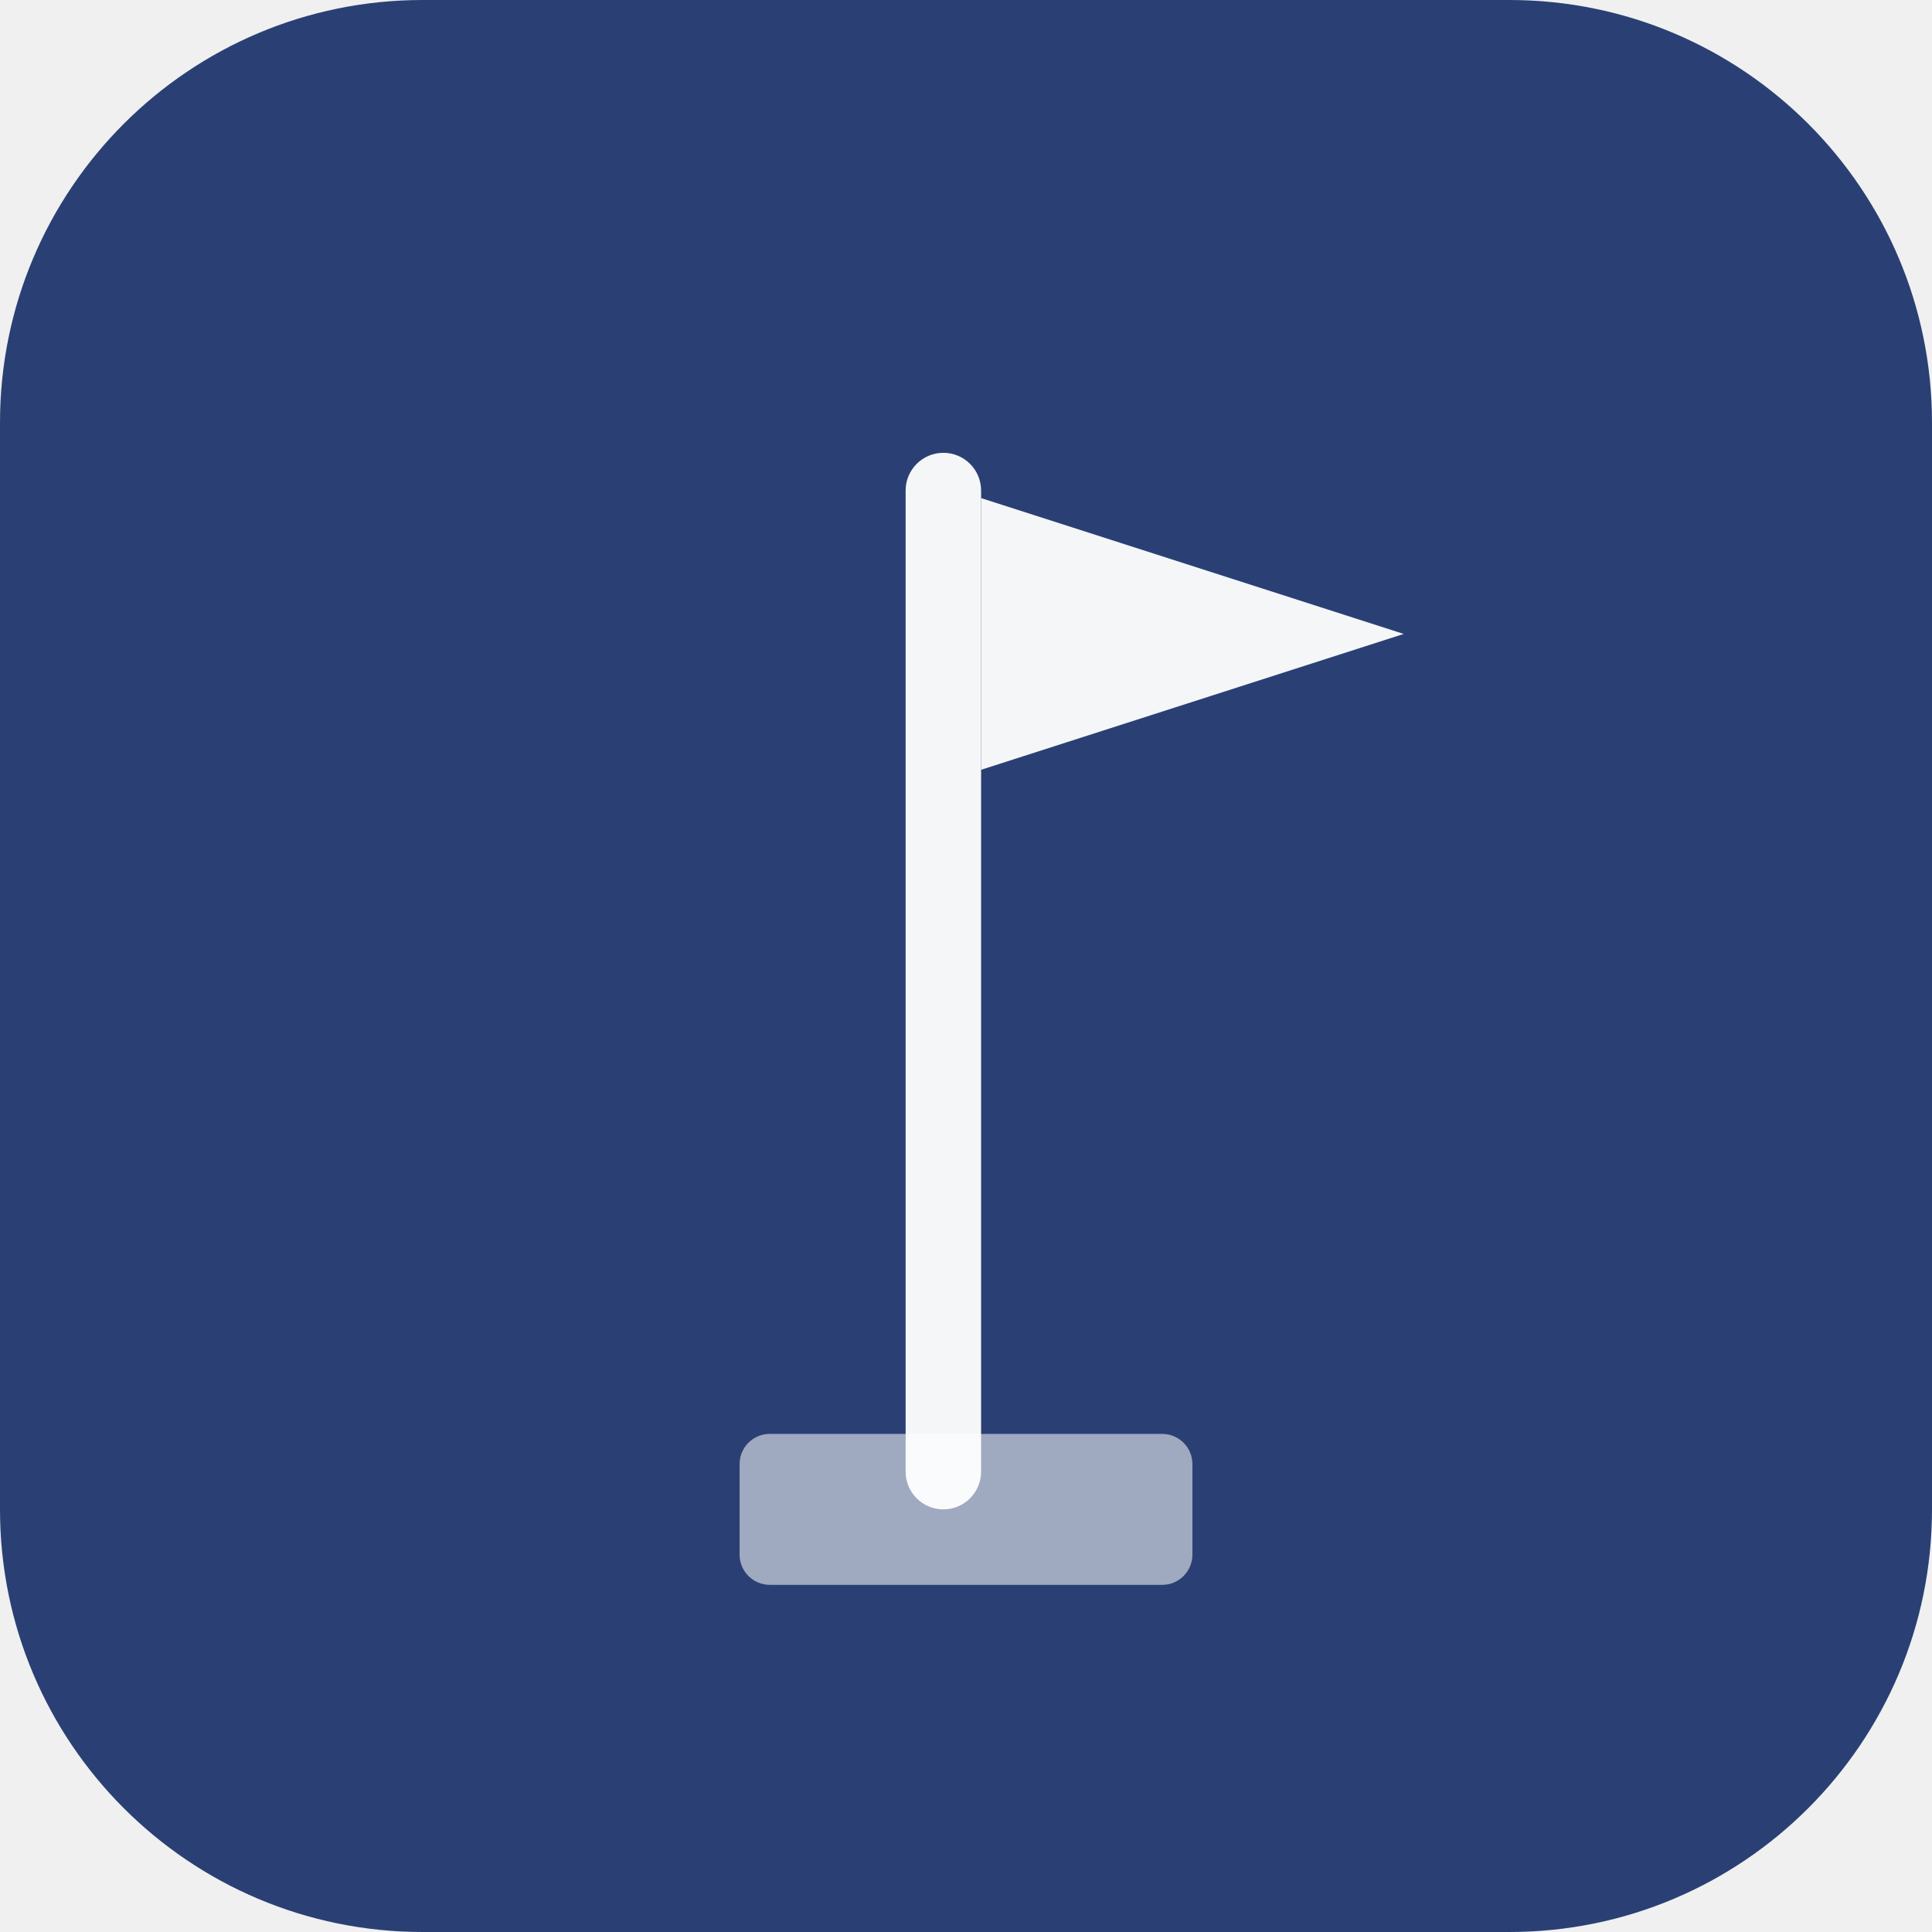
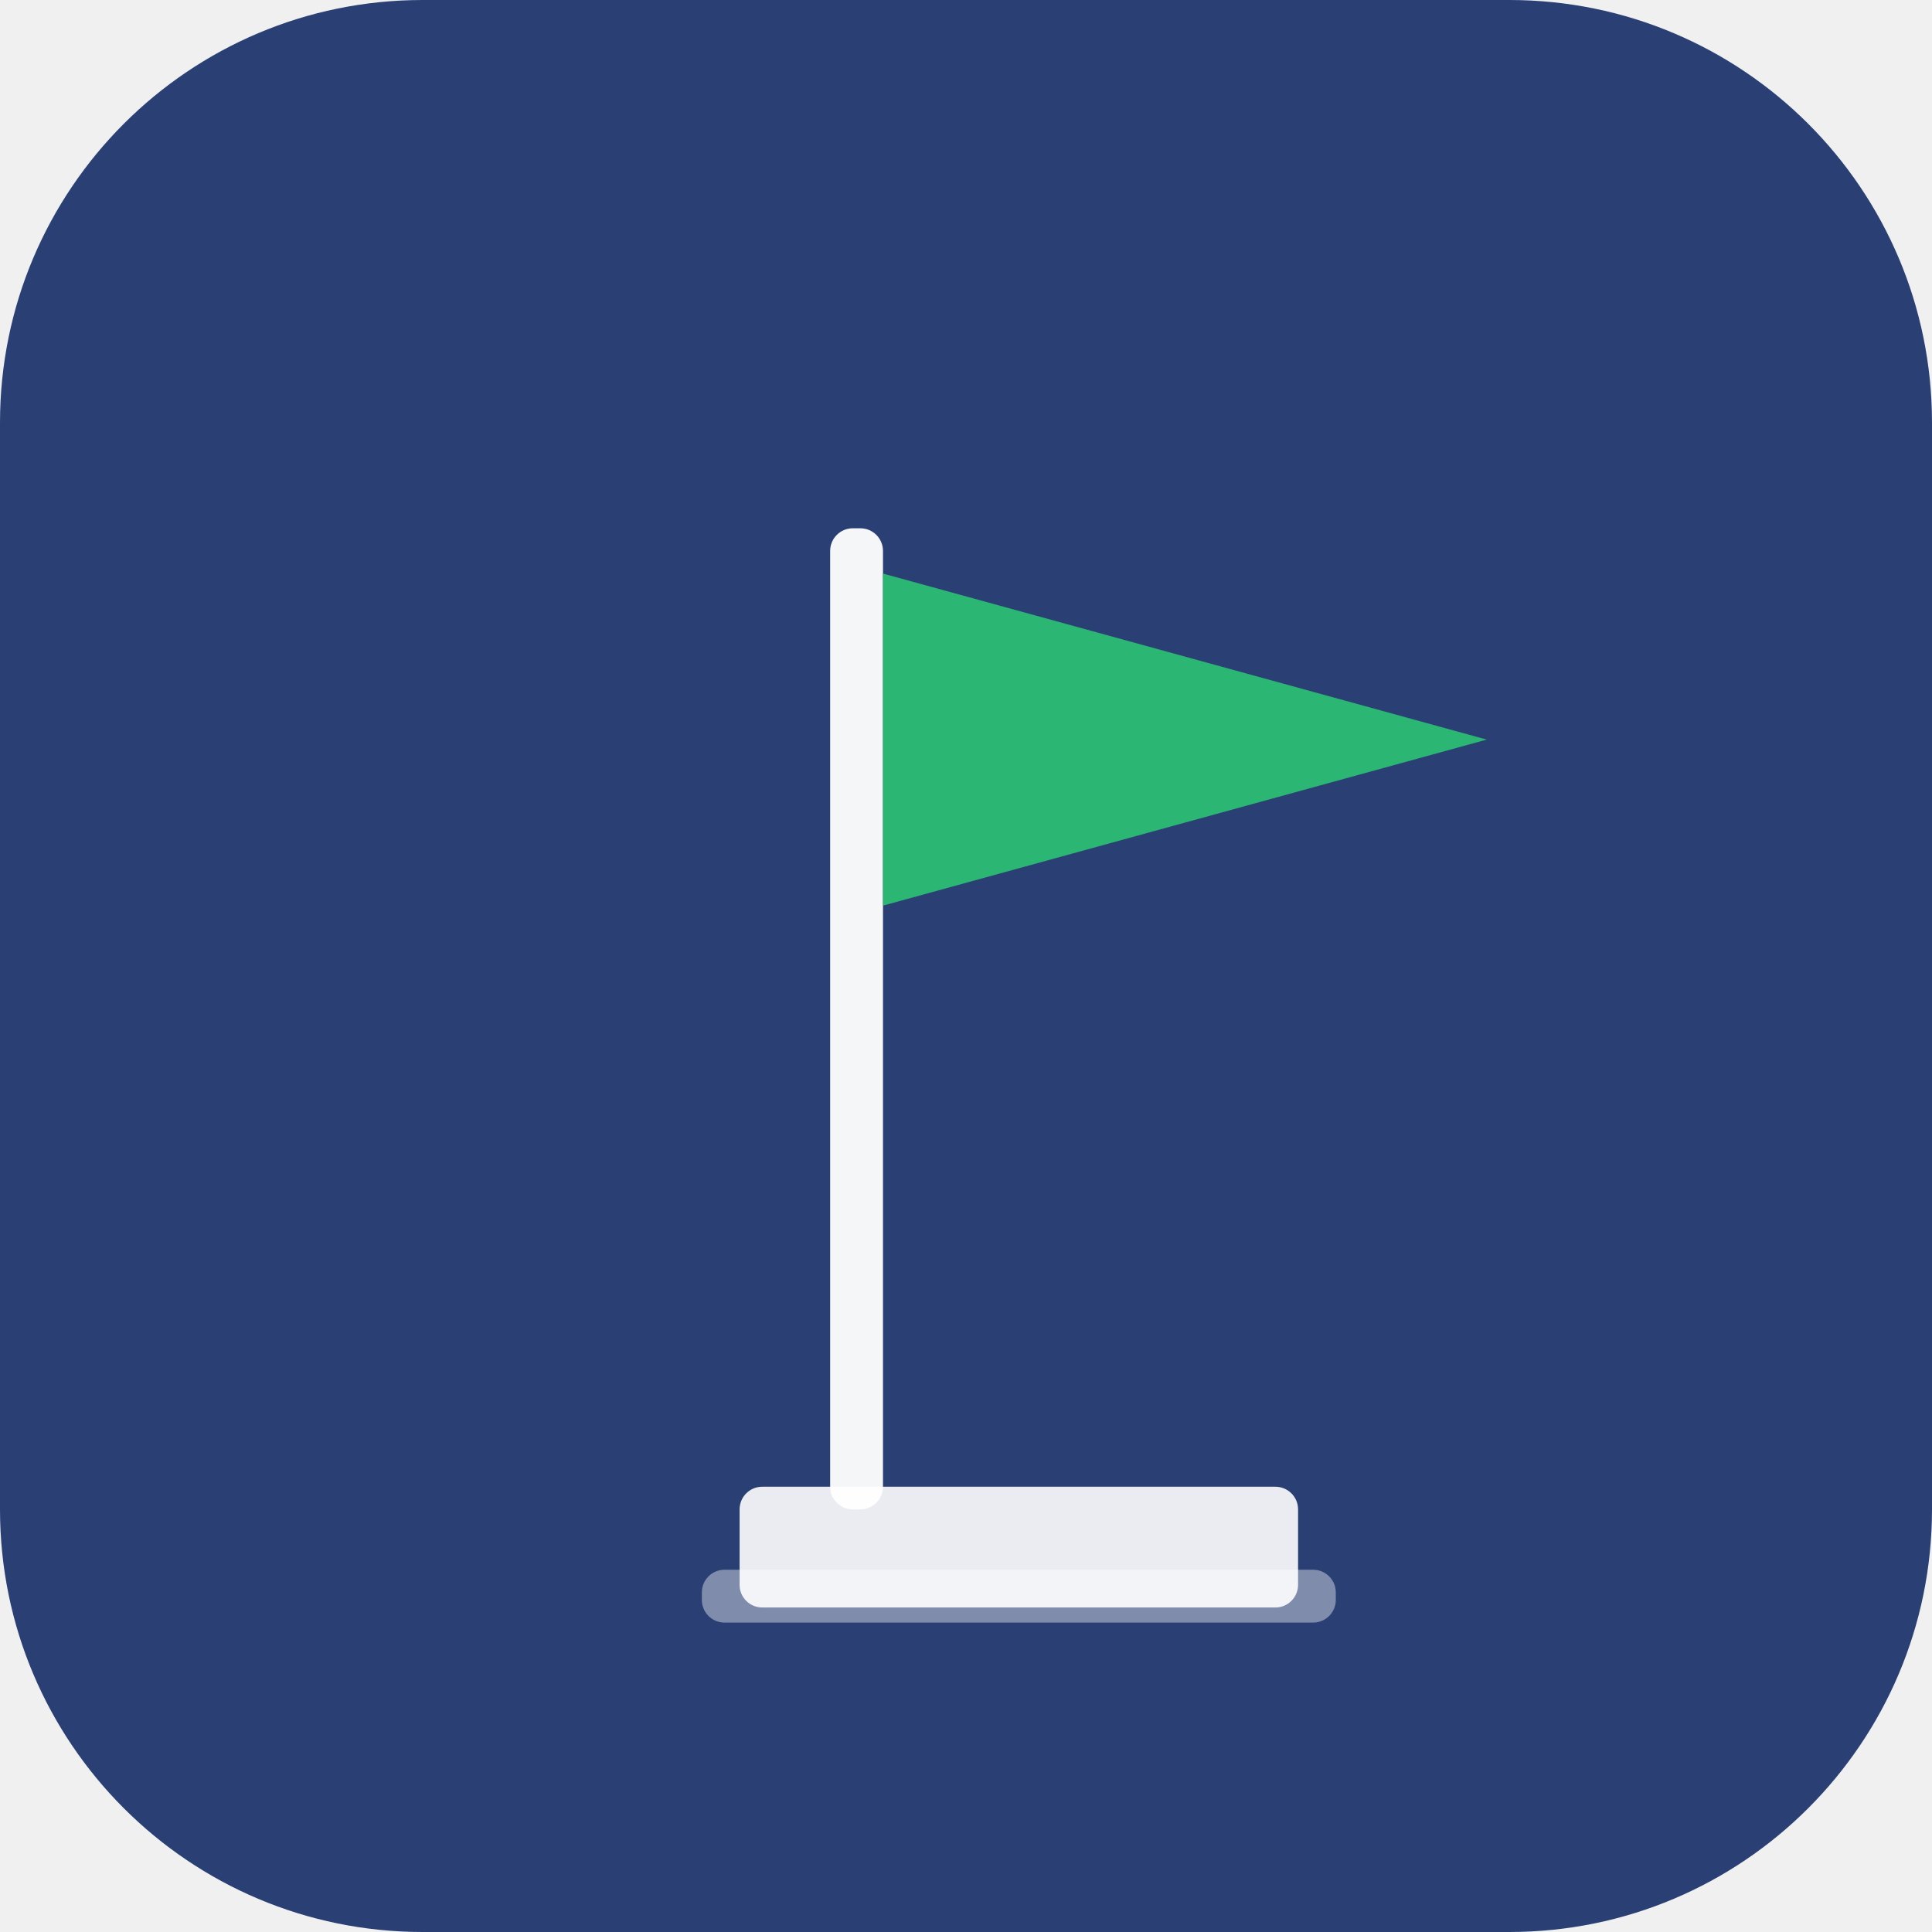
- <svg xmlns="http://www.w3.org/2000/svg" viewBox="0 0 512 512">
+ <svg xmlns="http://www.w3.org/2000/svg" viewBox="0 0 512 512" role="img" aria-label="Hito">
  <rect width="512" height="512" rx="112" fill="#2A4074" />
-   <rect x="196" y="380" width="120" height="40" rx="8" fill="#fff" opacity=".55" />
-   <rect x="240" y="120" width="20" height="280" rx="10" fill="#fff" opacity=".95" />
-   <path d="M260 132 L372 168 L260 204 Z" fill="#fff" opacity=".95" />
+   <rect x="220" y="140" width="14" height="260" rx="6" fill="#fff" opacity=".95" />
+   <path d="M234 152 L394 196 L234 240 Z" fill="#2BB673" />
+   <rect x="196" y="394" width="148" height="32" rx="6" fill="#fff" opacity=".9" />
+   <rect x="186" y="416" width="168" height="14" rx="6" fill="#fff" opacity=".4" />
</svg>
